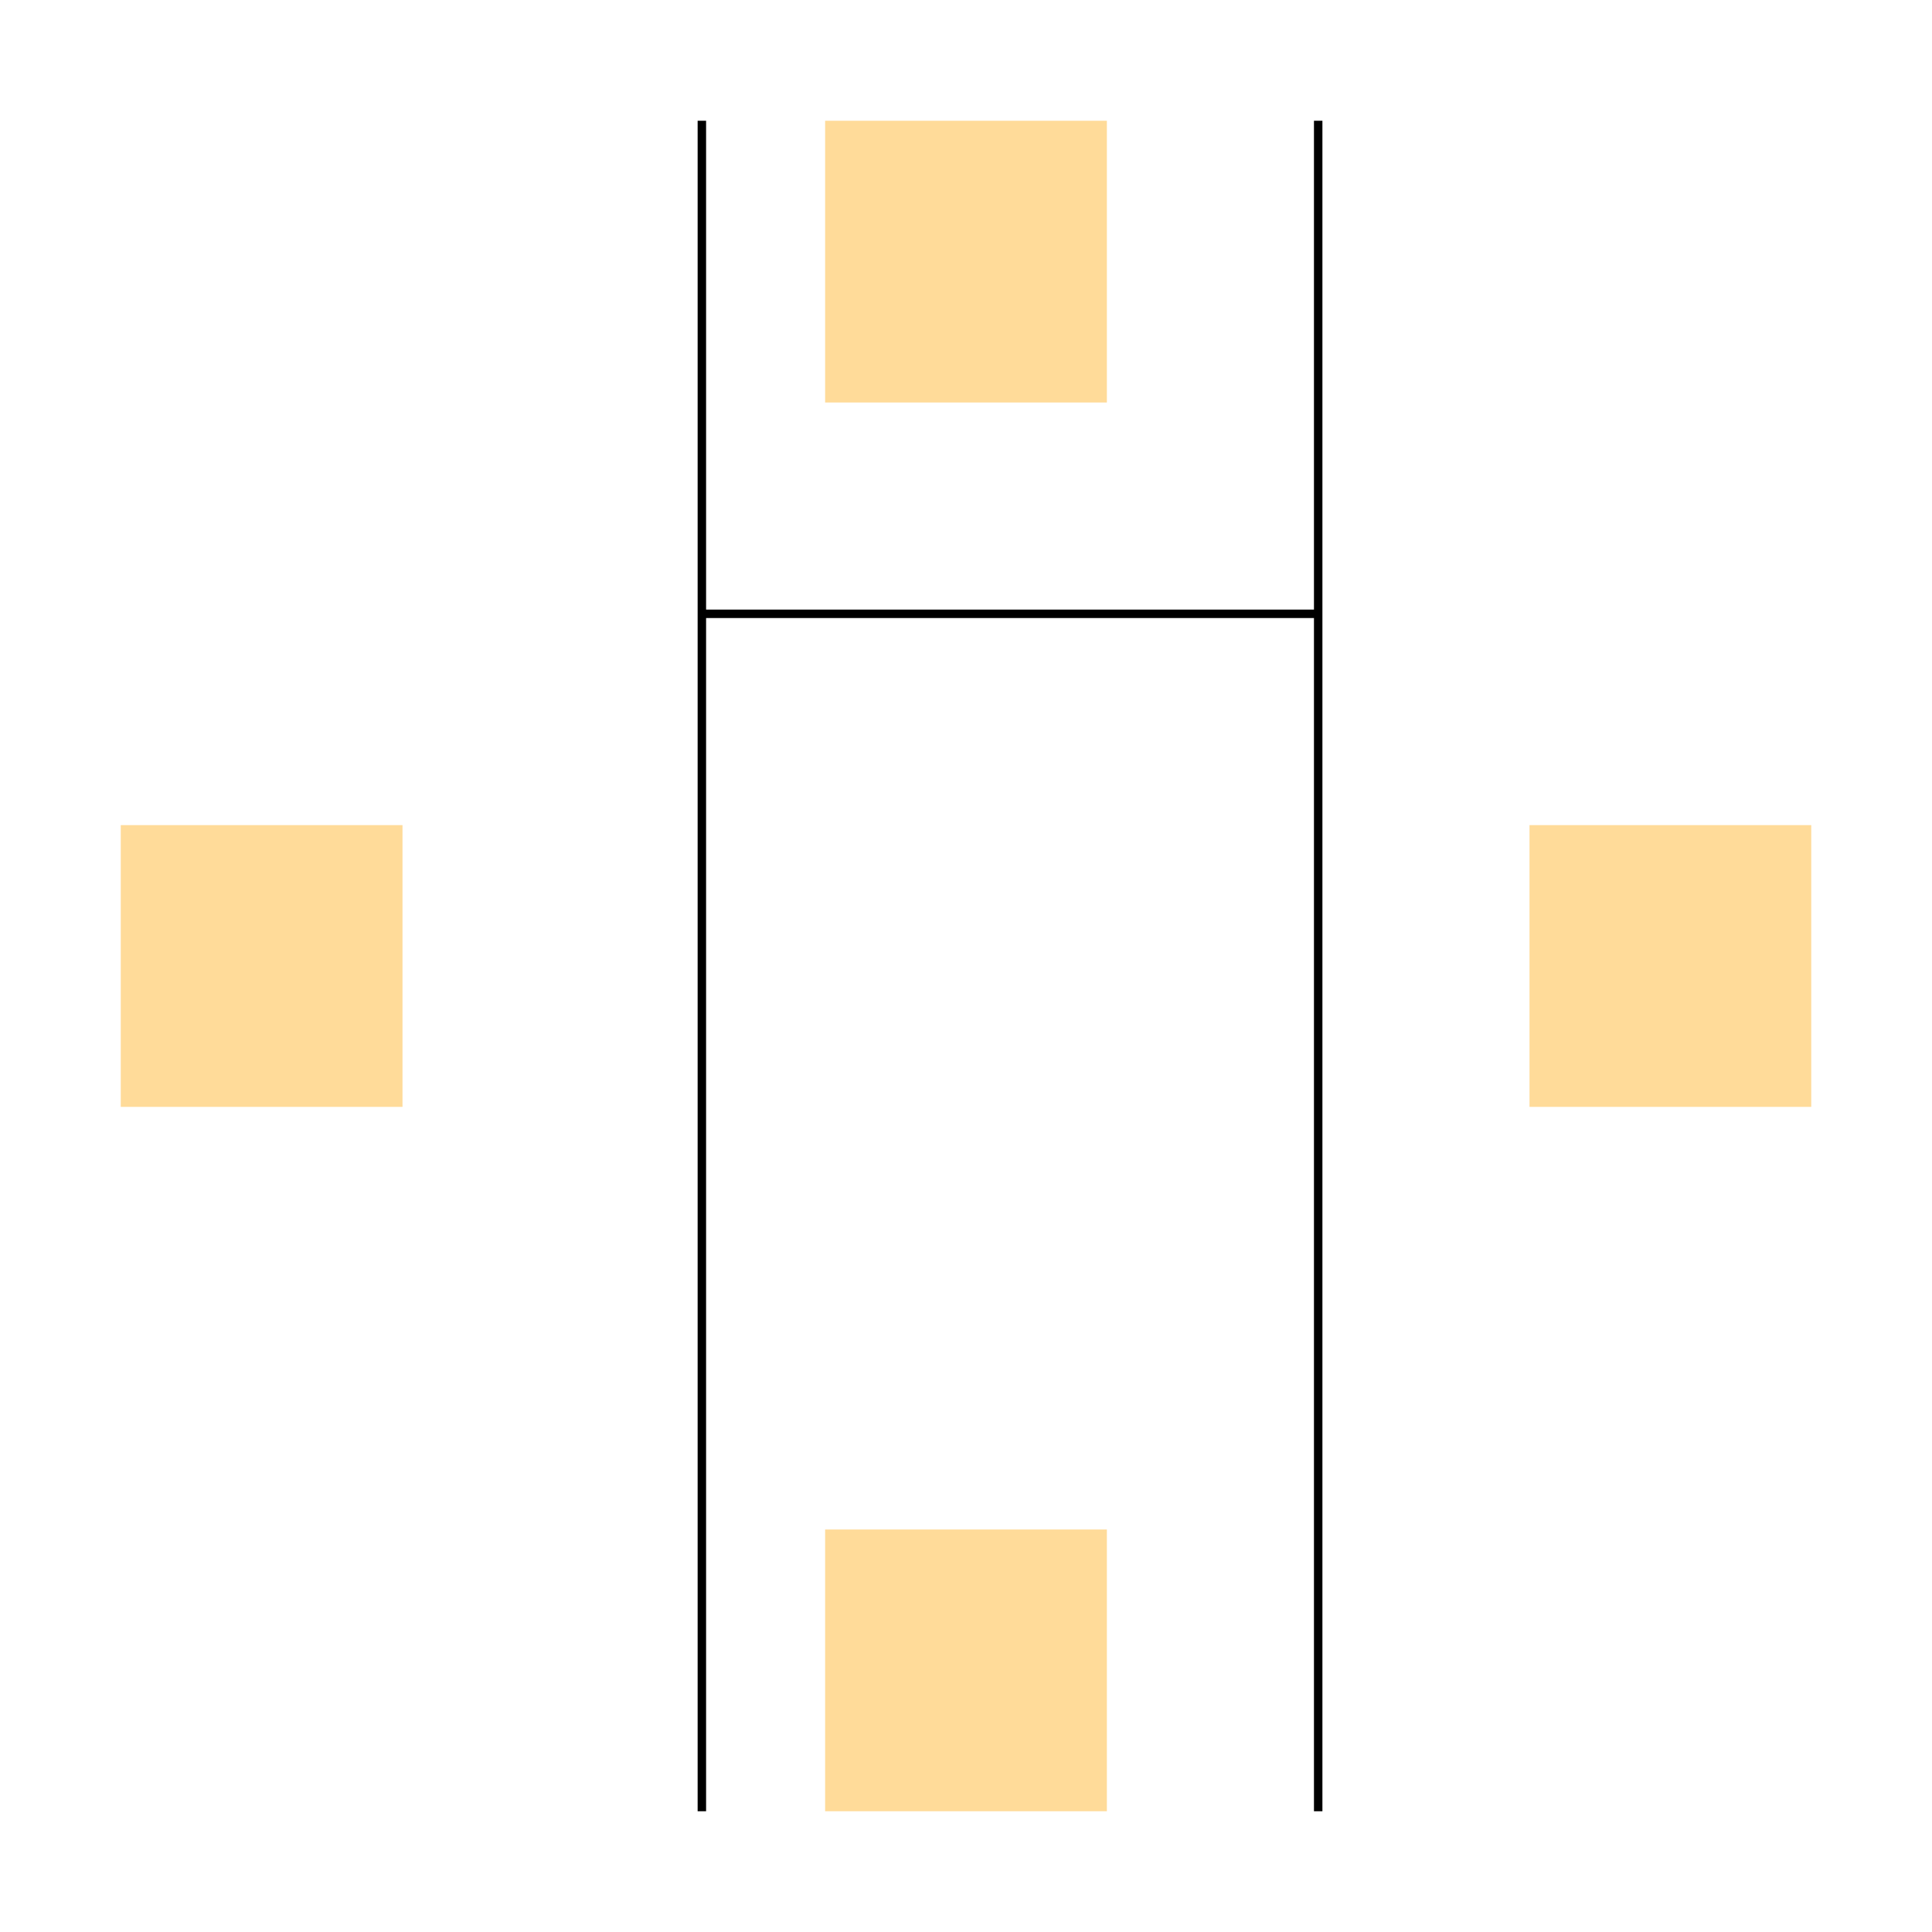
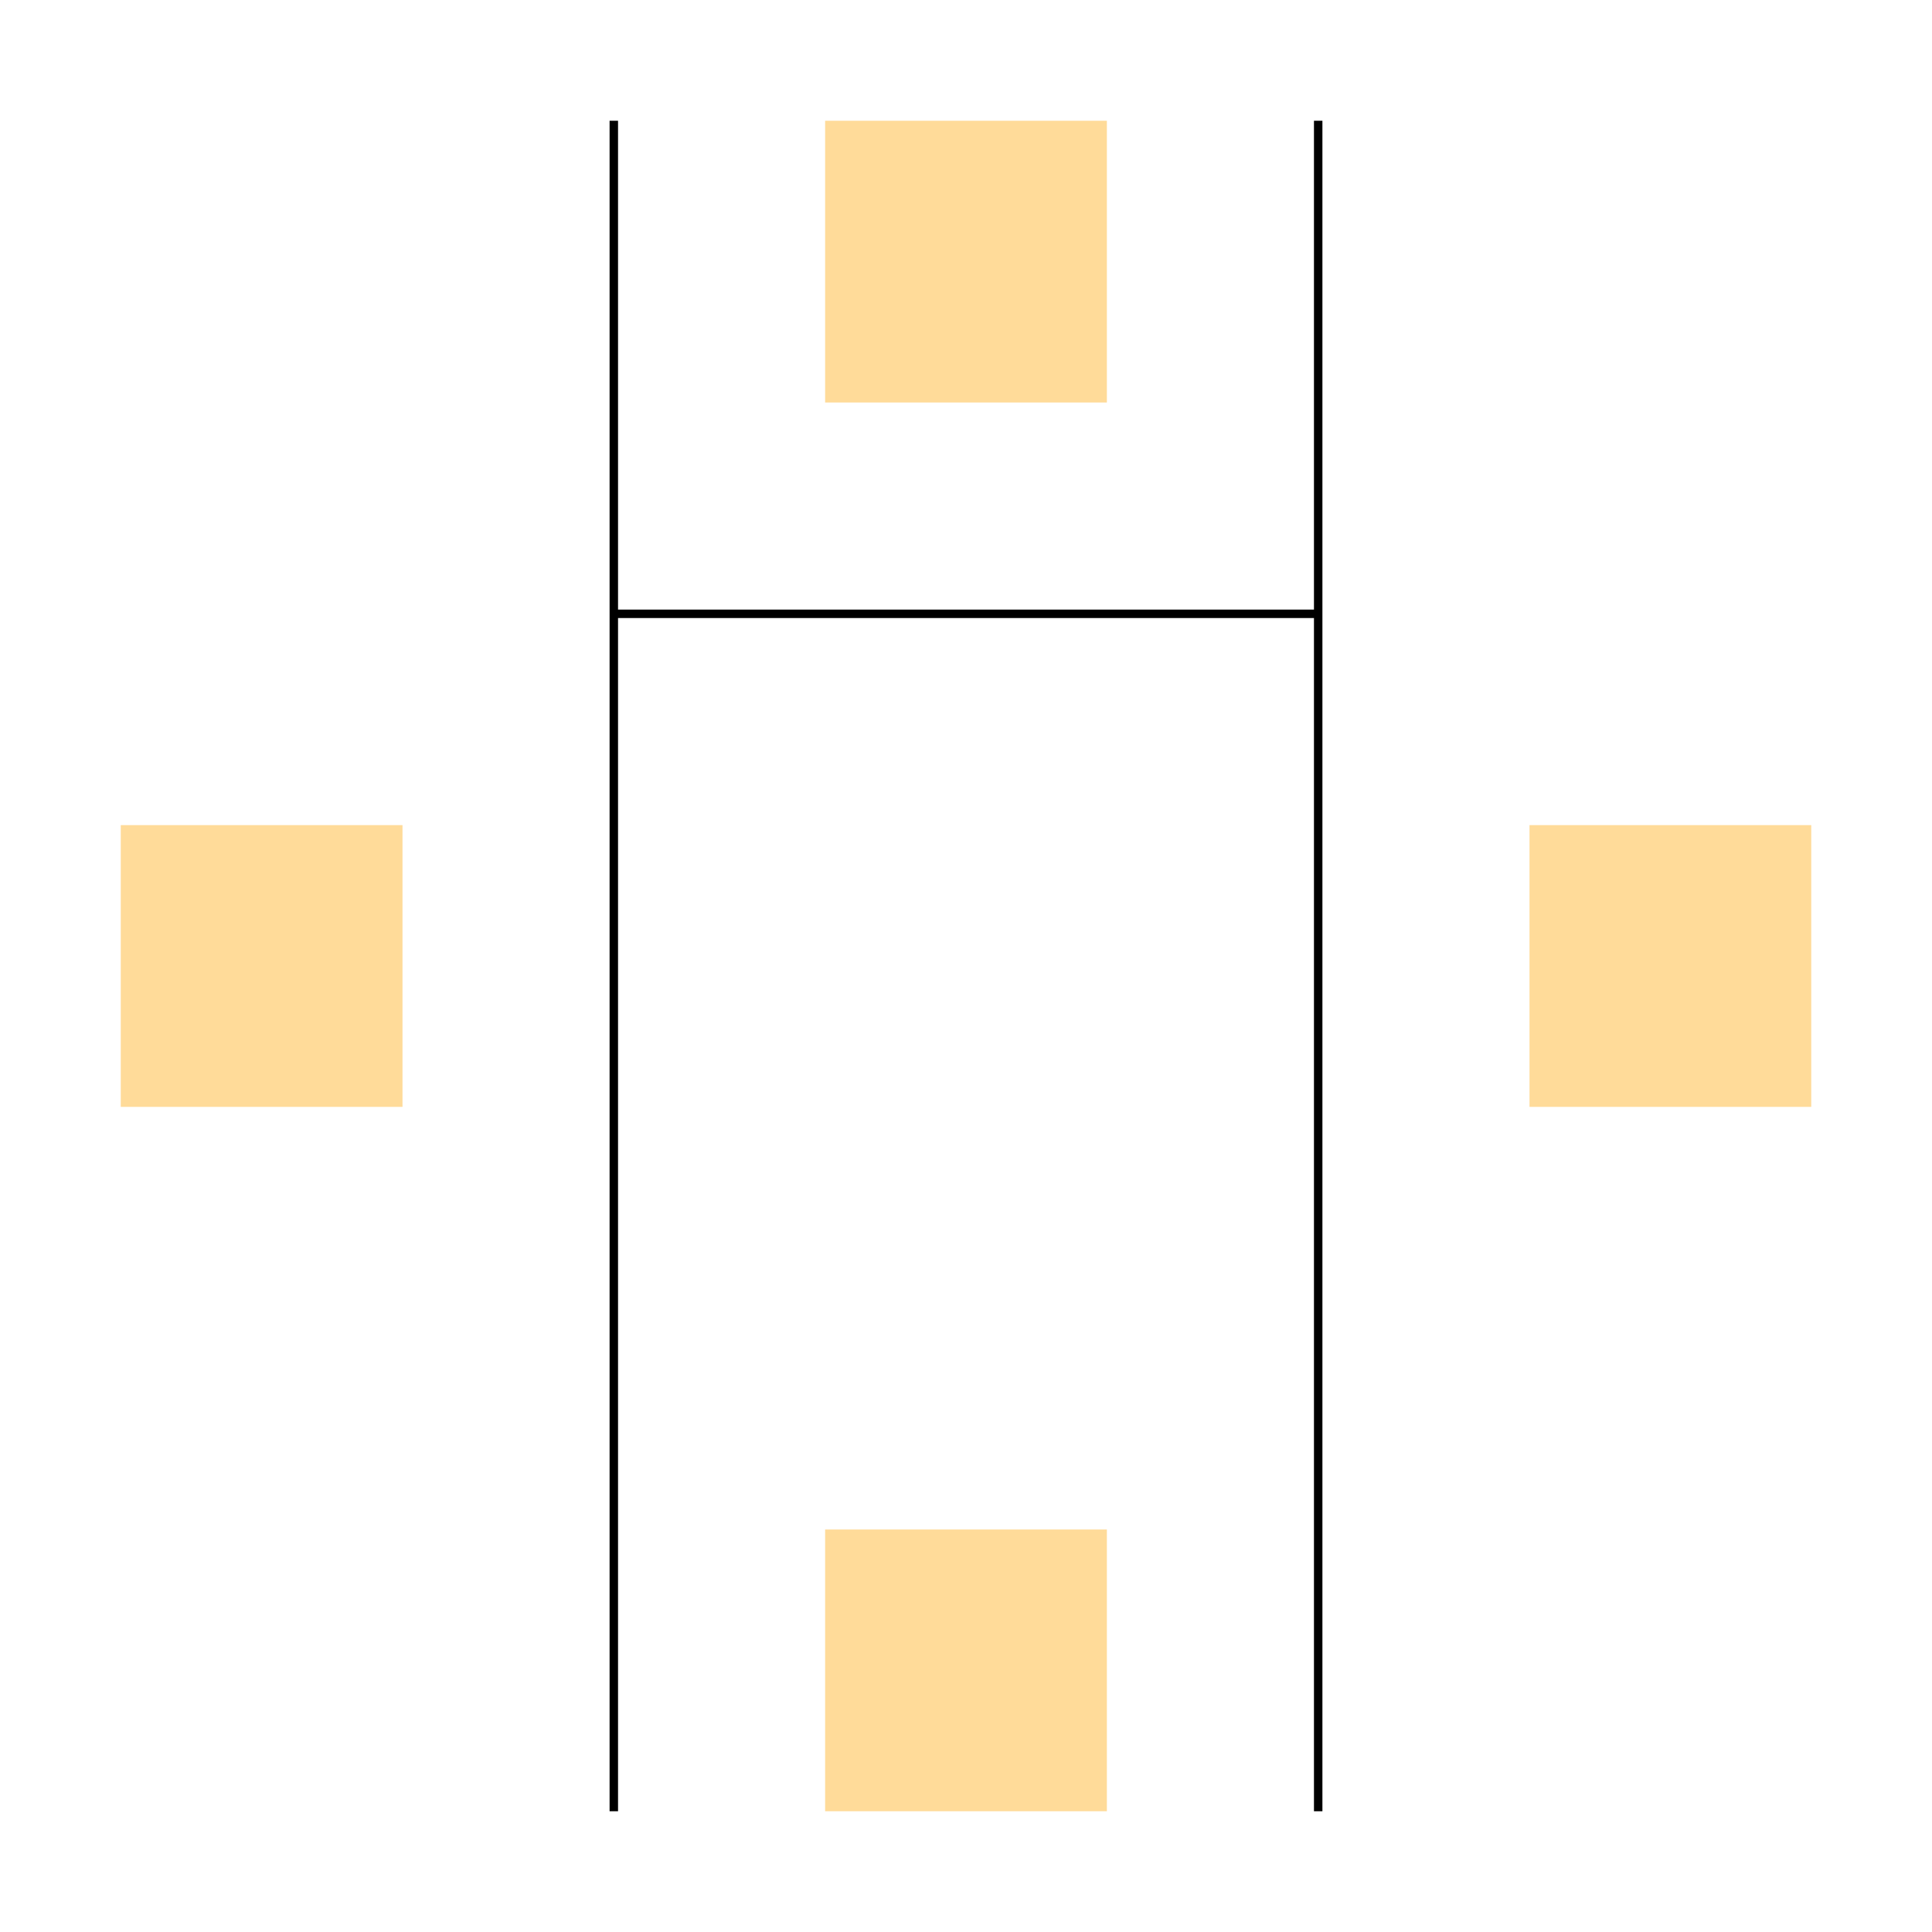
<svg xmlns="http://www.w3.org/2000/svg" width="640" height="640" viewBox="0 0 640 640">
  <rect width="100%" height="100%" fill="white" />
  <g>
-     <polyline data-points="-0.9375,-3 -0.9375,3" data-type="line" data-label="" points="232.5,600 232.5,40" fill="none" stroke="#000" stroke-width="2.8" />
+     <polyline data-points="-1.25,-3 -1.25,3" data-type="line" data-label="" points="203.333,600 203.333,40" fill="none" stroke="#000" stroke-width="2.8" />
  </g>
  <g>
-     <polyline data-points="-0.9375,1.25 1.25,1.25" data-type="line" data-label="" points="232.5,203.333 436.667,203.333" fill="none" stroke="#000" stroke-width="2.8" />
+     <polyline data-points="-1.25,1.25 1.25,1.25" data-type="line" data-label="" points="203.333,203.333 436.667,203.333" fill="none" stroke="#000" stroke-width="2.8" />
  </g>
  <g>
    <polyline data-points="1.25,-3 1.25,3" data-type="line" data-label="" points="436.667,600 436.667,40" fill="none" stroke="#000" stroke-width="2.8" />
  </g>
  <g>
    <rect data-type="rect" data-label="" data-x="-2.5" data-y="0" x="40" y="273.333" width="93.333" height="93.333" fill="rgba(255, 165, 0, 0.4)" stroke="#c87000" stroke-width="0.011" />
  </g>
  <g>
    <rect data-type="rect" data-label="" data-x="2.5" data-y="0" x="506.667" y="273.333" width="93.333" height="93.333" fill="rgba(255, 165, 0, 0.4)" stroke="#c87000" stroke-width="0.011" />
  </g>
  <g>
    <rect data-type="rect" data-label="" data-x="0" data-y="-2.5" x="273.333" y="506.667" width="93.333" height="93.333" fill="rgba(255, 165, 0, 0.4)" stroke="#c87000" stroke-width="0.011" />
  </g>
  <g>
    <rect data-type="rect" data-label="" data-x="0" data-y="2.5" x="273.333" y="40" width="93.333" height="93.333" fill="rgba(255, 165, 0, 0.4)" stroke="#c87000" stroke-width="0.011" />
  </g>
  <g id="crosshair" style="display: none">
    <line id="crosshair-h" y1="0" y2="640" stroke="#666" stroke-width="0.5" />
    <line id="crosshair-v" x1="0" x2="640" stroke="#666" stroke-width="0.5" />
    <text id="coordinates" font-family="monospace" font-size="12" fill="#666" />
  </g>
</svg>
